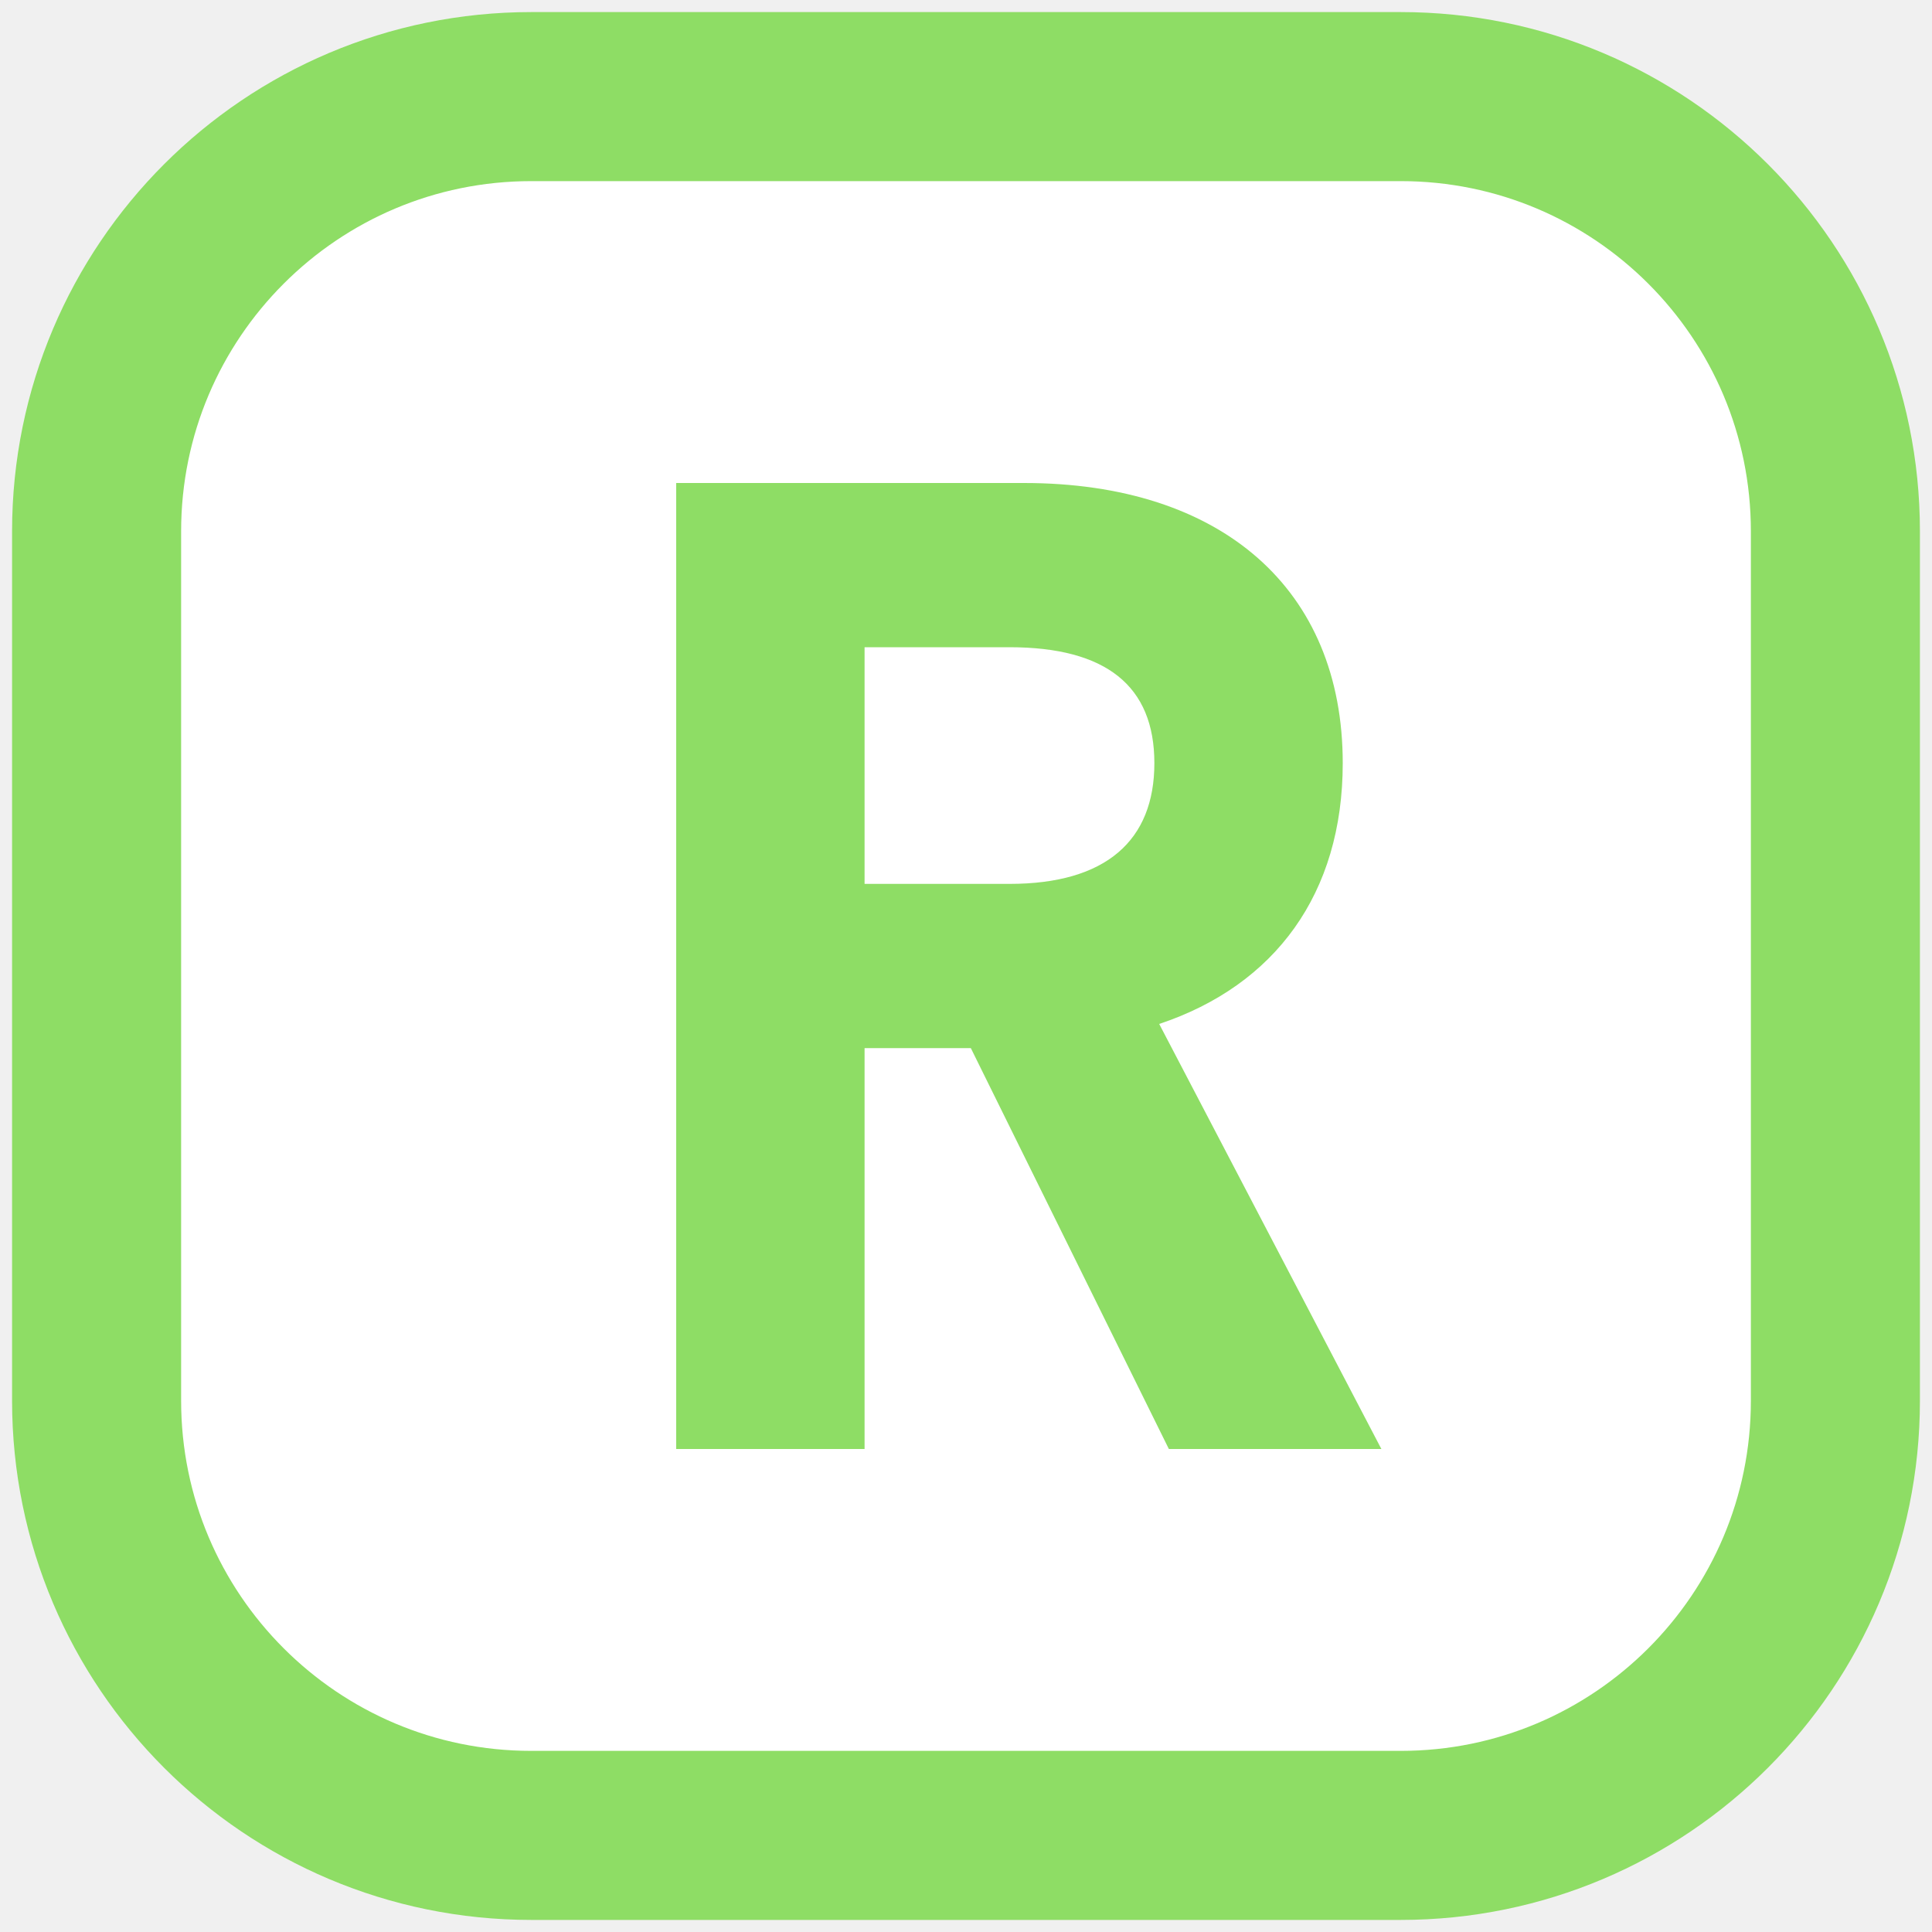
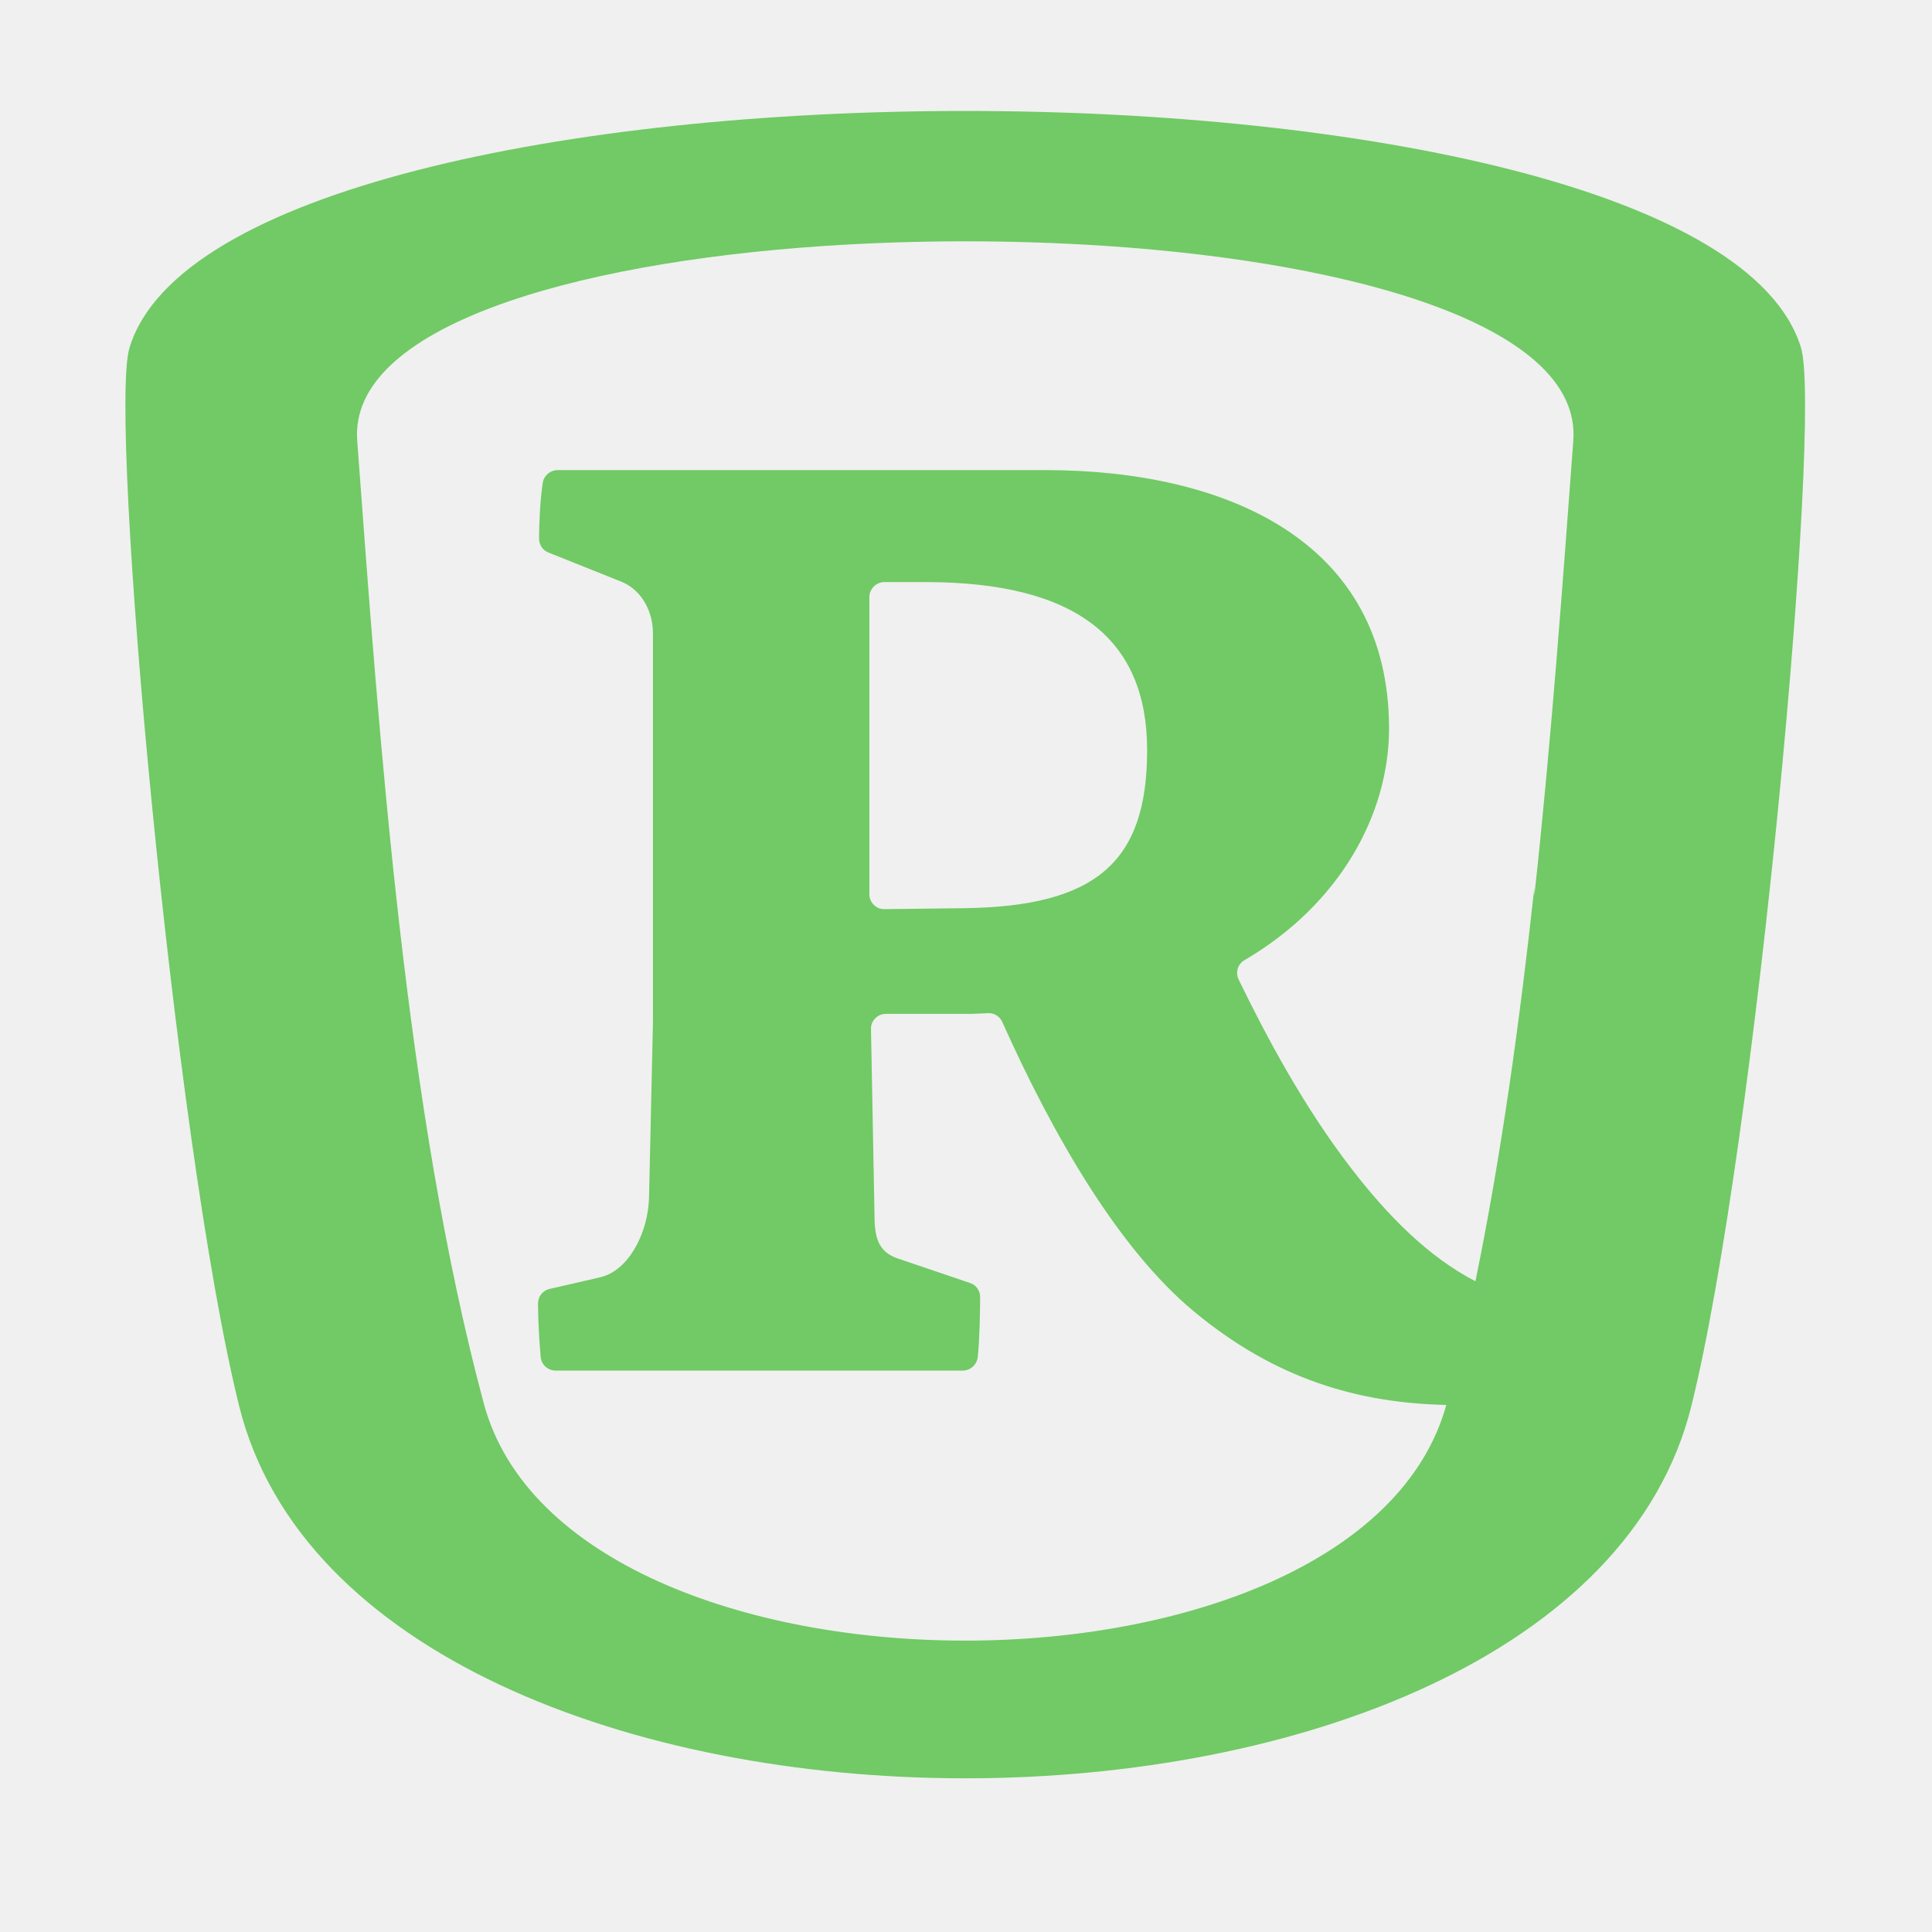
- <svg xmlns="http://www.w3.org/2000/svg" viewBox="0 0 40 40">
-   <rect x="2" y="2" width="36" height="36" rx="9" fill="#fff" stroke="#8edd65" stroke-width="3.5" />
-   <path d="M14 30V10h7.2c4.1 0 6.6 2.2 6.6 5.8 0 2.7-1.4 4.6-3.8 5.4L28.6 30h-4.4l-4.1-8.3h-2.2V30H14Zm3.9-11.7h3c2 0 3-.9 3-2.5s-1-2.4-3-2.4h-3v4.9Z" fill="#8edd65" />
+ <svg xmlns="http://www.w3.org/2000/svg" viewBox="59.5 496.3 56 56">
+   <path fill="#71ca65" d="M 63.254 506.379 C 62.633 508.406 64.551 529.465 66.43 537.047 C 69.992 551.445 104.965 551.445 108.527 537.047 C 110.402 529.465 112.32 508.406 111.703 506.379 C 108.918 497.23 66.035 497.227 63.254 506.379 Z M 102.266 533.438 C 100.902 532.734 99.715 531.531 98.656 530.152 C 97.285 528.371 96.199 526.332 95.402 524.691 C 95.305 524.488 95.375 524.242 95.574 524.129 C 98.336 522.516 99.762 519.898 99.762 517.418 C 99.762 511.953 95 509.926 89.797 509.926 L 75.664 509.926 C 75.453 509.926 75.27 510.078 75.234 510.285 C 75.156 510.773 75.125 511.492 75.125 511.914 C 75.129 512.098 75.23 512.25 75.398 512.316 L 77.539 513.172 C 78.129 513.43 78.426 514.059 78.426 514.648 L 78.426 525.941 C 78.426 525.941 78.426 525.945 78.426 525.949 L 78.312 531.039 C 78.277 532.039 77.723 533.145 76.875 533.328 L 75.43 533.66 C 75.23 533.707 75.094 533.879 75.094 534.086 C 75.094 534.527 75.129 535.156 75.172 535.629 C 75.188 535.852 75.379 536.027 75.605 536.027 L 87.406 536.027 C 87.629 536.027 87.812 535.859 87.84 535.637 C 87.895 535.137 87.906 534.359 87.91 533.902 C 87.91 533.711 87.797 533.547 87.617 533.488 L 85.625 532.812 C 84.996 532.629 84.848 532.258 84.848 531.52 L 84.746 526.133 C 84.742 526.008 84.785 525.902 84.871 525.816 C 84.957 525.73 85.059 525.688 85.18 525.688 L 87.641 525.688 C 87.652 525.688 87.66 525.688 87.664 525.688 L 88.129 525.668 C 88.316 525.656 88.473 525.754 88.551 525.922 C 90.078 529.328 91.961 532.52 94.078 534.289 C 96.484 536.301 98.918 536.969 101.422 537.023 C 98.891 546.148 75.98 546.129 73.523 536.98 C 71.25 528.516 70.5 517.793 69.855 509.086 C 69.594 505.812 75.98 503.926 83.379 503.43 C 86.082 503.25 88.824 503.25 91.523 503.426 C 98.945 503.918 105.363 505.805 105.102 509.086 C 104.797 513.188 104.469 517.73 103.973 522.277 L 103.973 522.035 C 103.547 525.941 103.004 529.852 102.266 533.438 Z M 92.75 518.043 C 92.75 521.258 91.309 522.586 87.395 522.625 L 85.141 522.652 C 85.02 522.656 84.914 522.613 84.828 522.527 C 84.742 522.441 84.699 522.34 84.699 522.219 L 84.699 513.609 C 84.699 513.367 84.898 513.172 85.137 513.172 L 86.324 513.172 C 90.719 513.172 92.75 514.836 92.75 518.043 " />
</svg>
